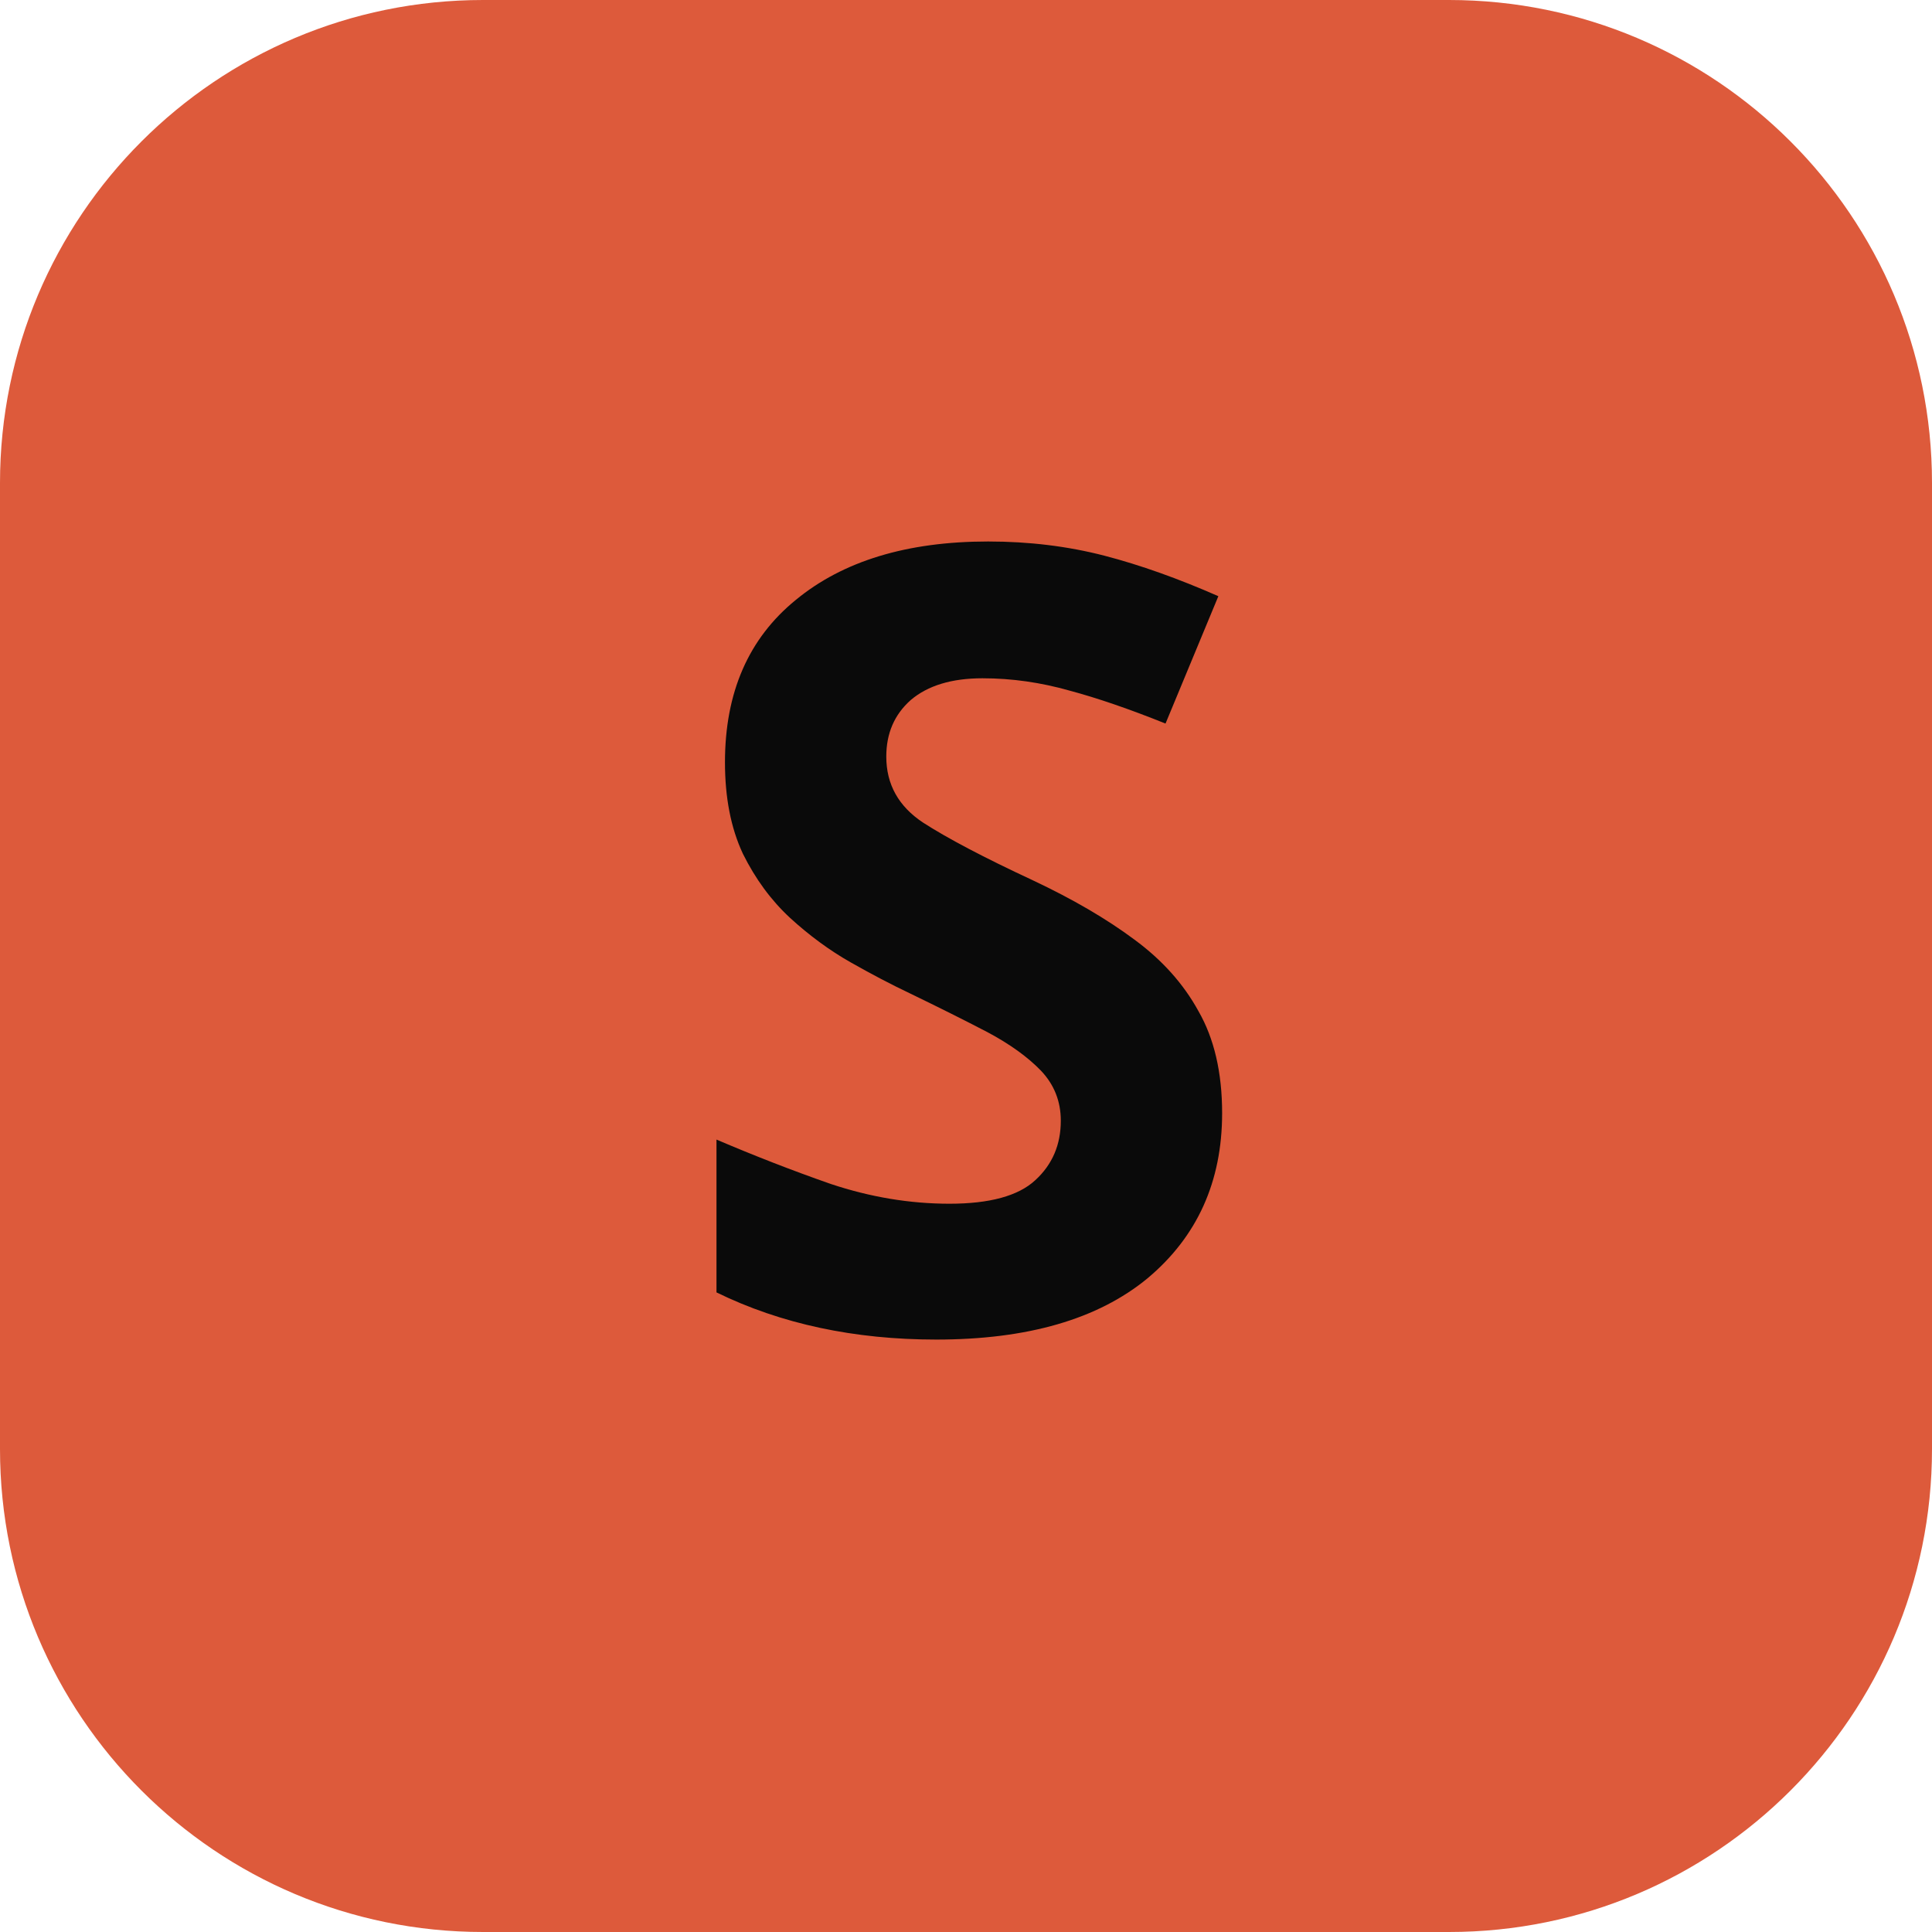
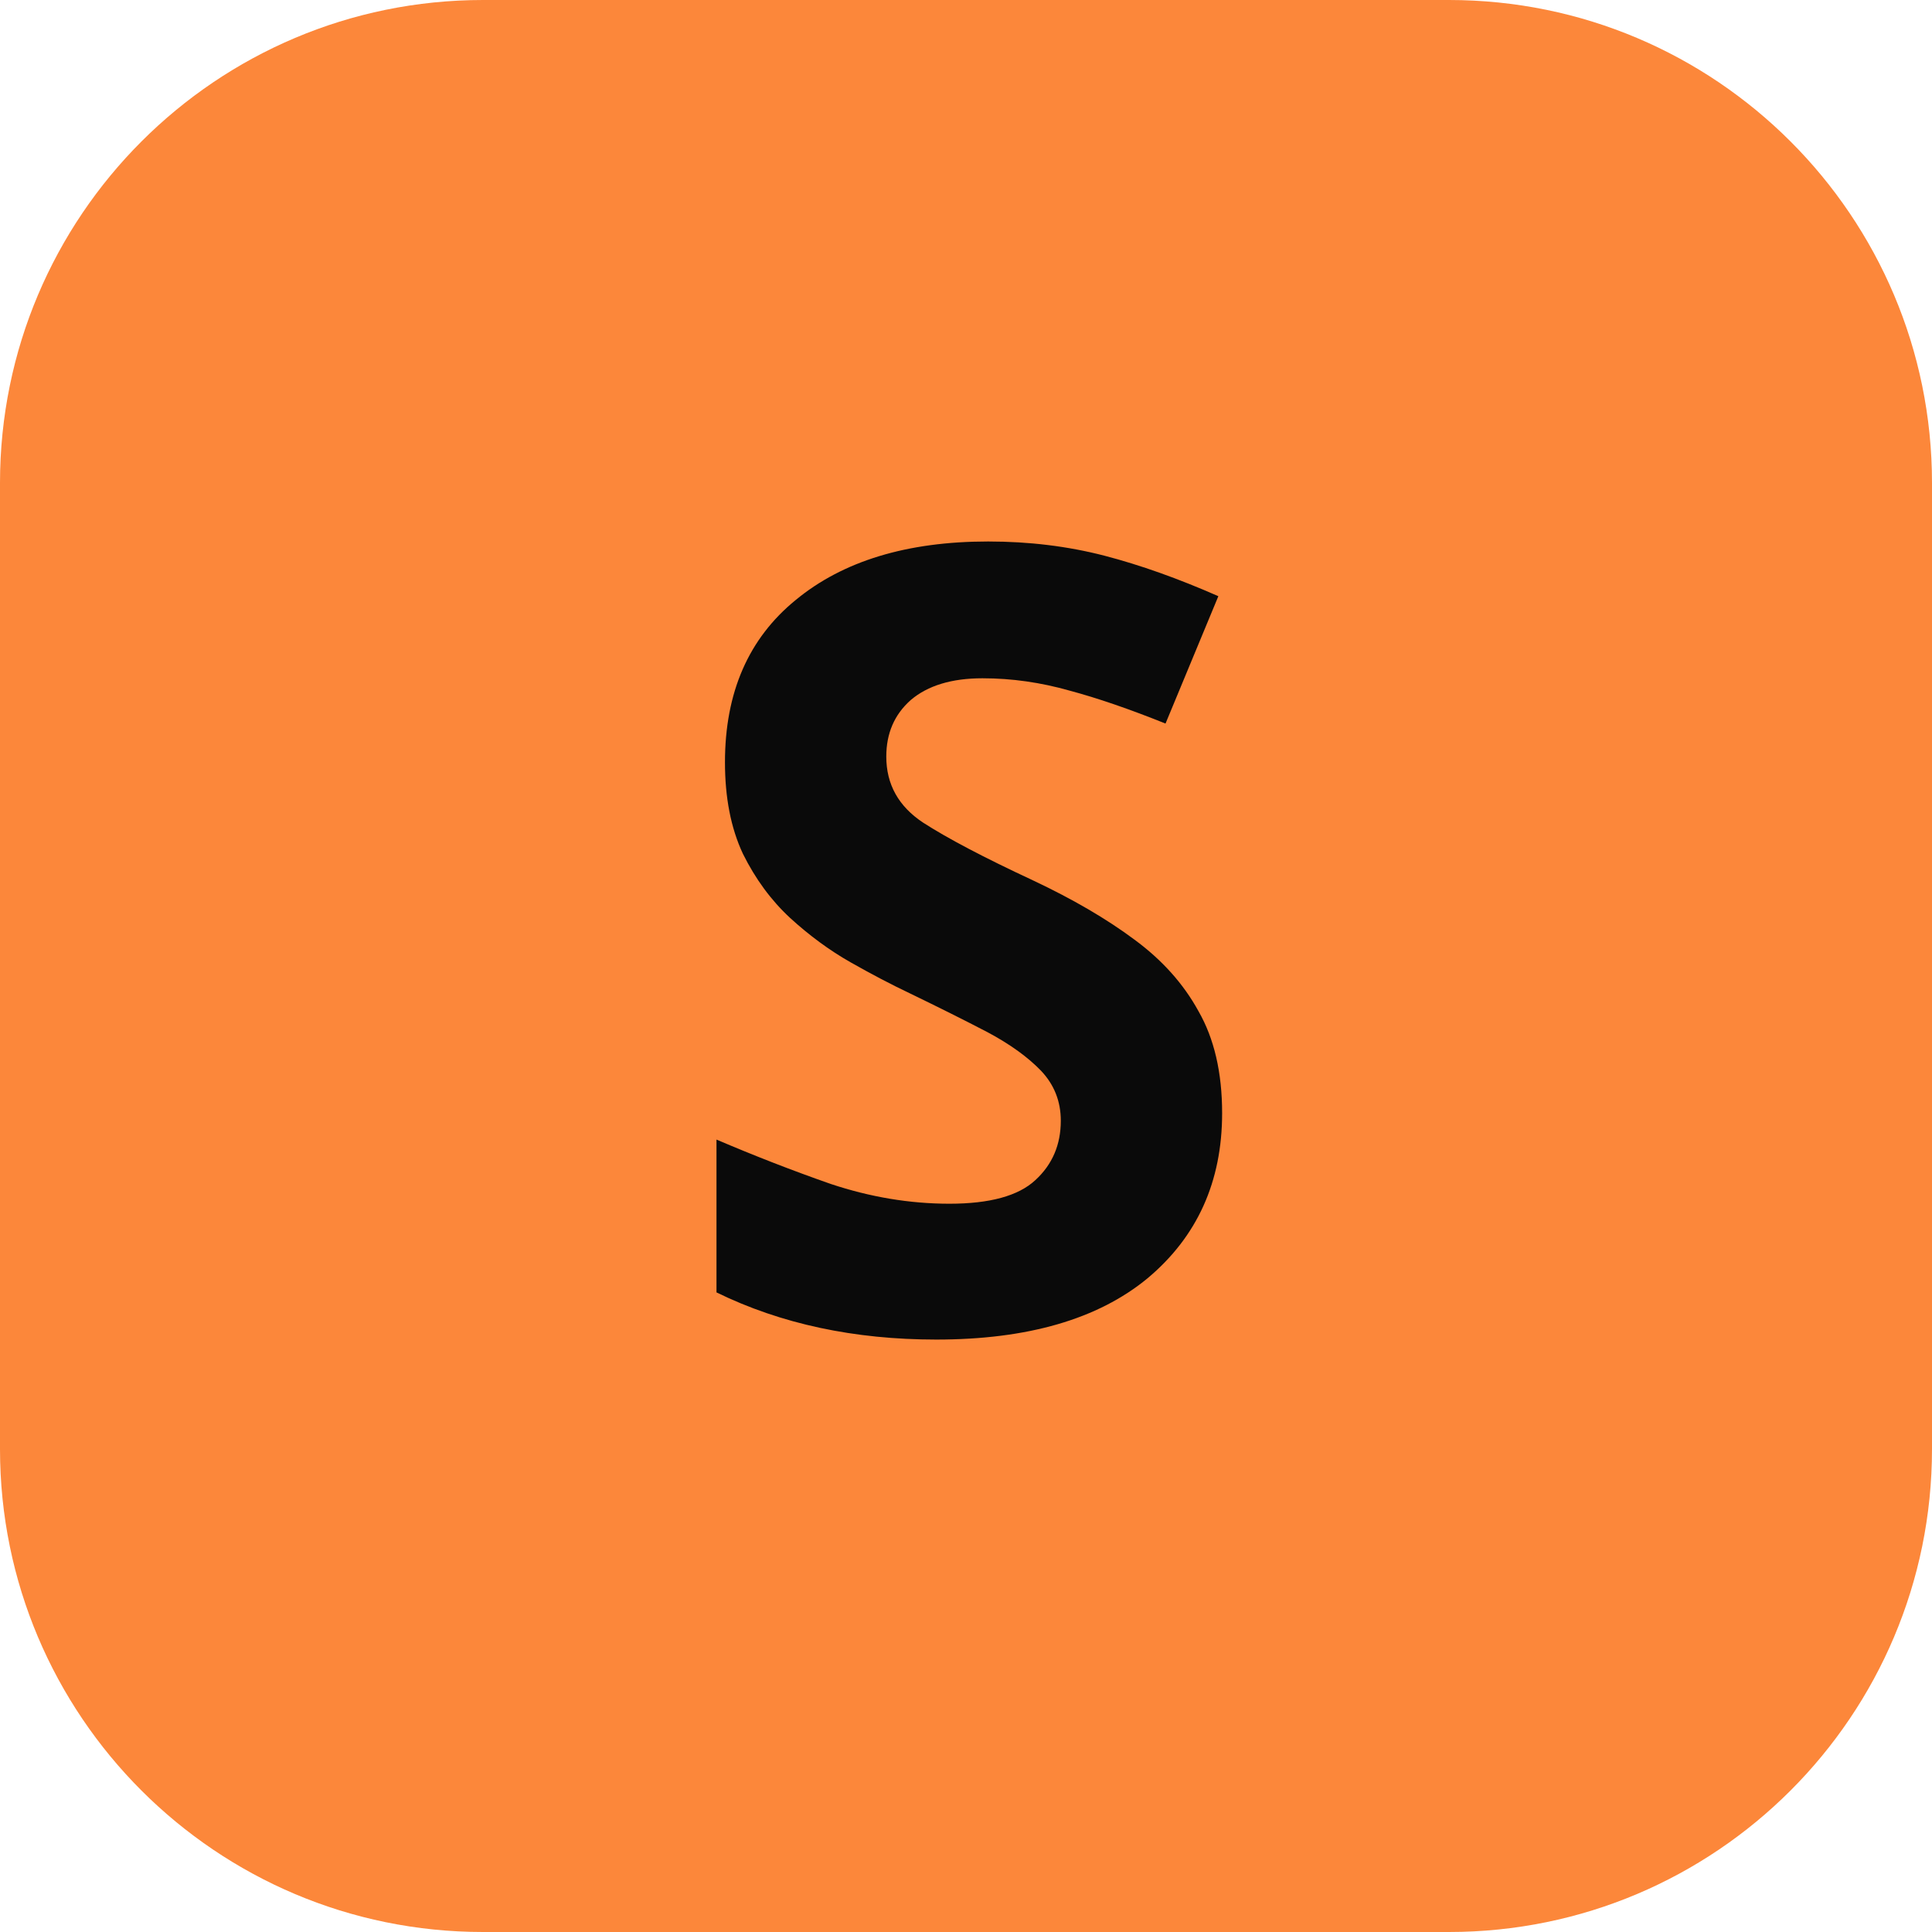
<svg xmlns="http://www.w3.org/2000/svg" viewBox="0 0 32 32">
-   <rect width="32" height="32" rx="8" fill="#dd5a3b" />
+   <rect width="32" height="32" rx="8" fill="#fc873a" />
  <text x="16" y="22" text-anchor="middle" font-size="18" font-weight="bold" fill="#0a0a0a" font-family="system-ui">S</text>
</svg>
